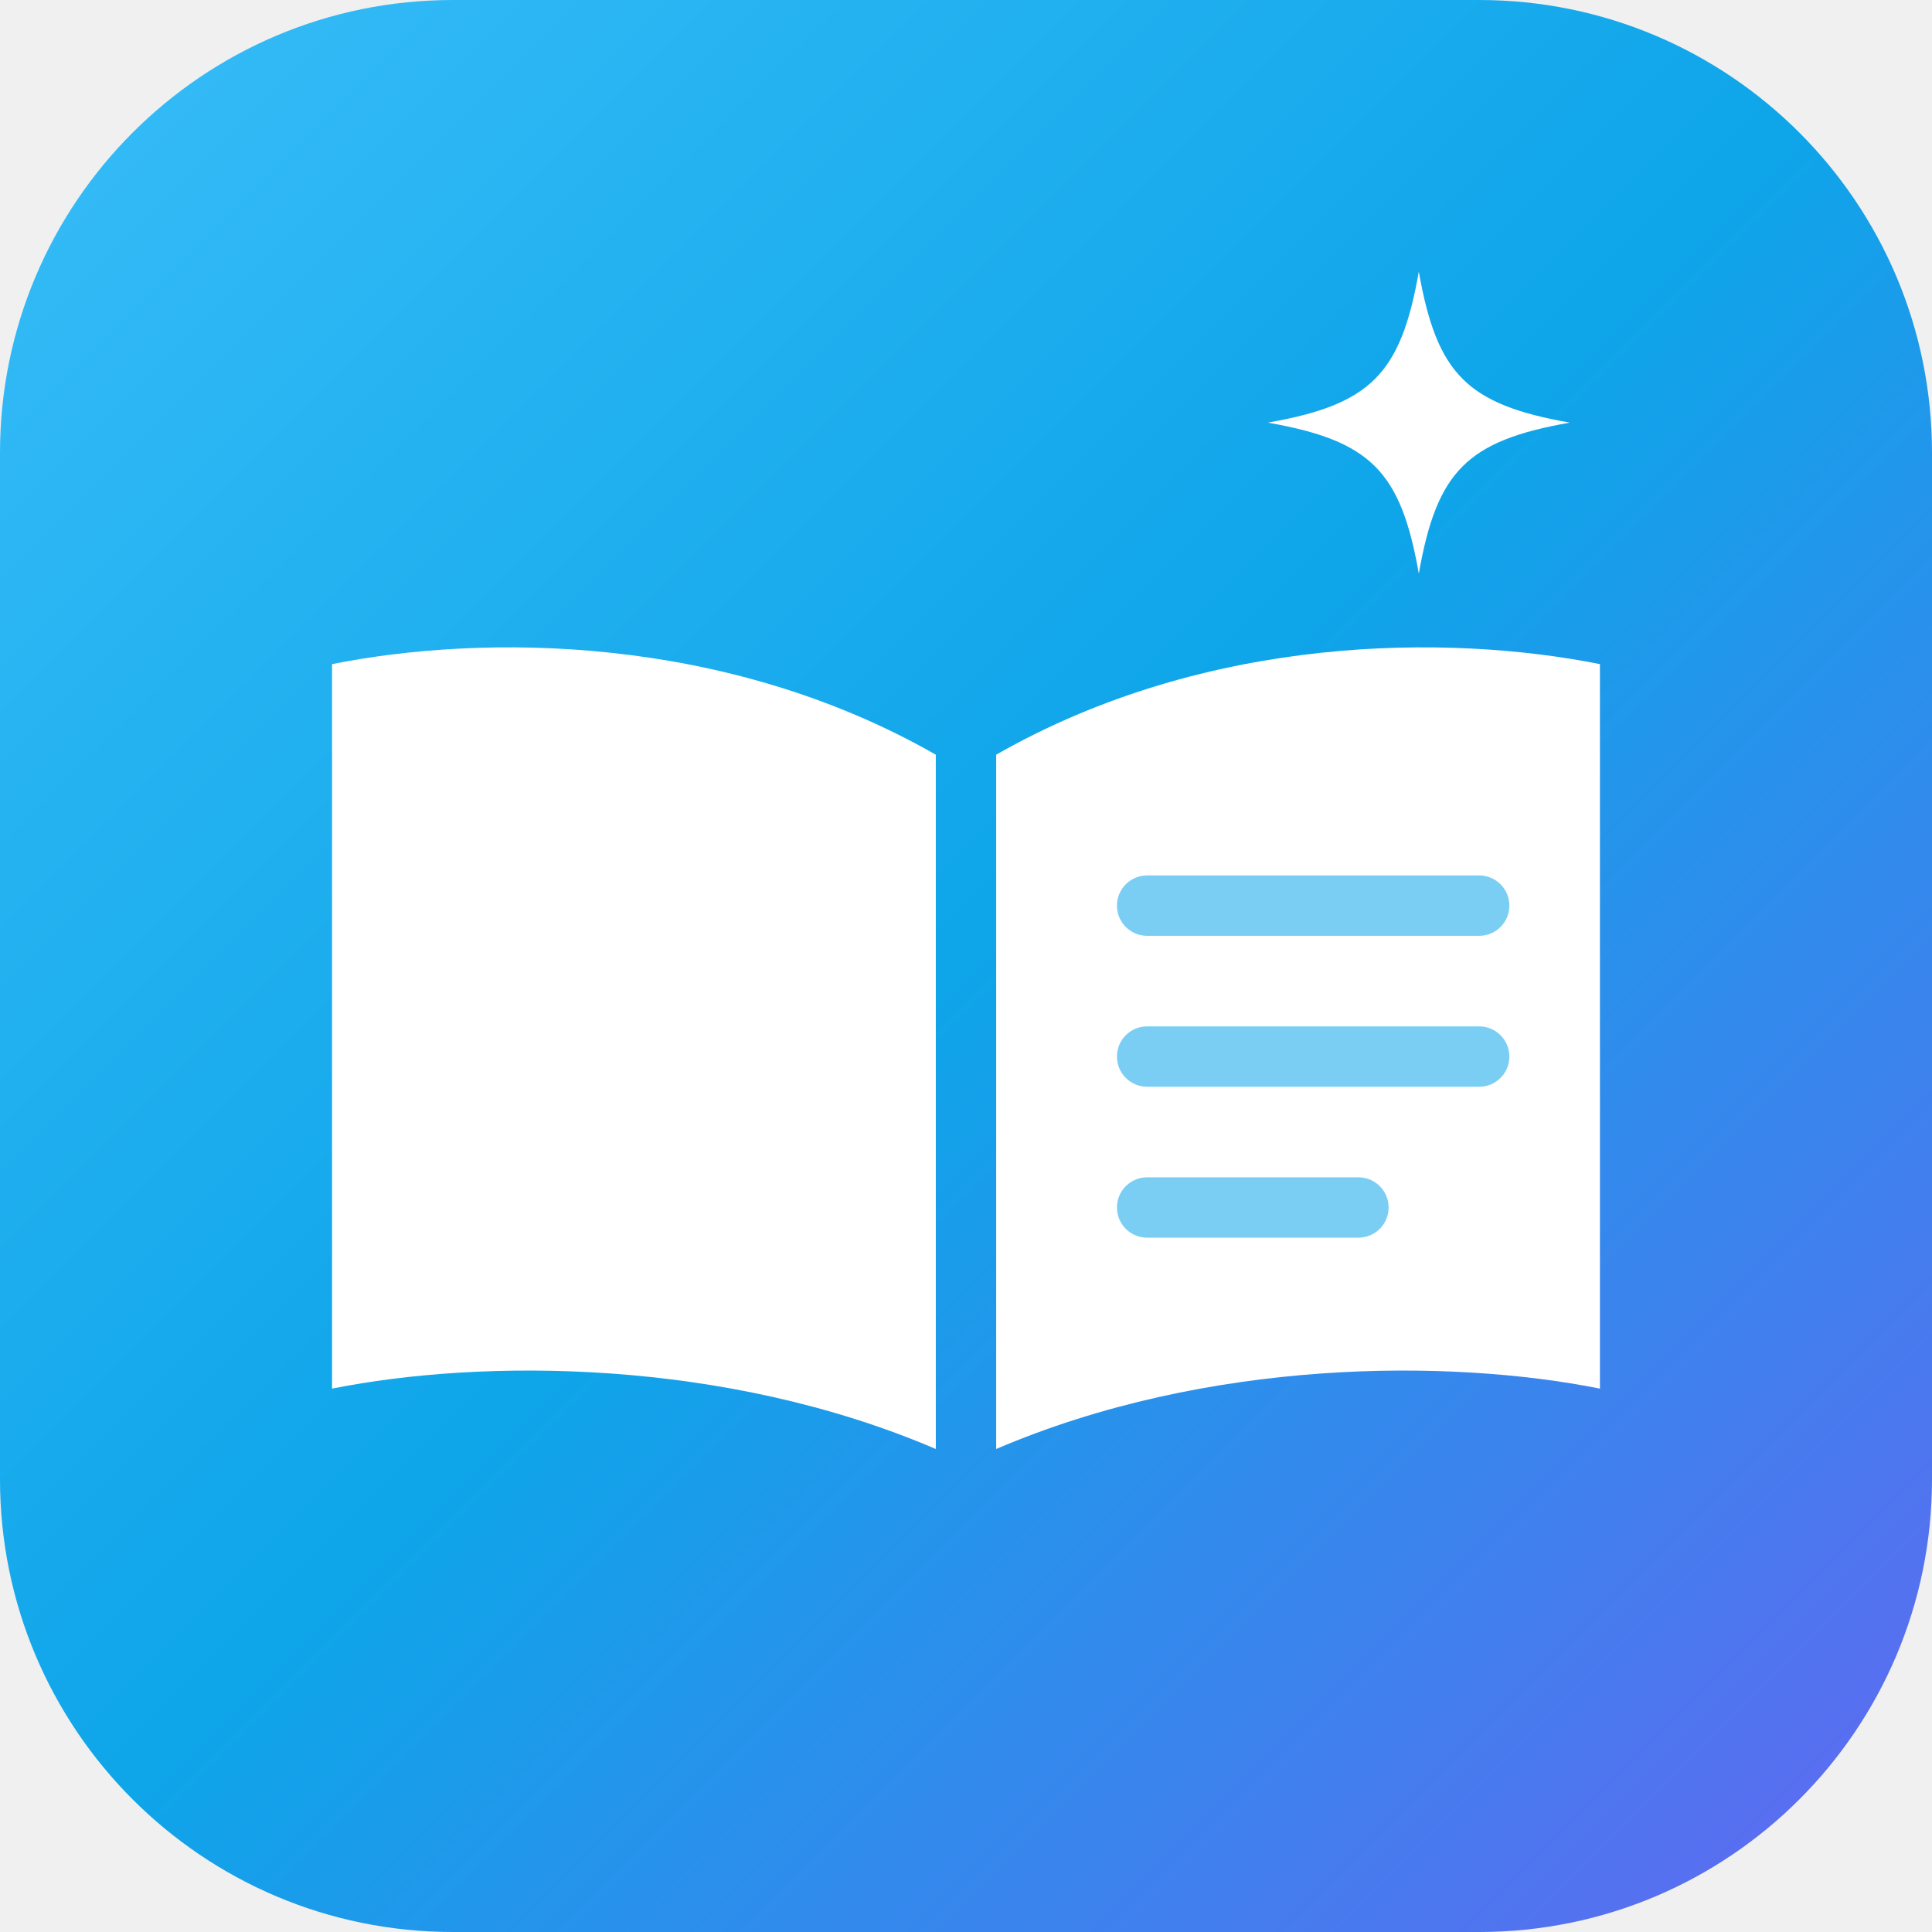
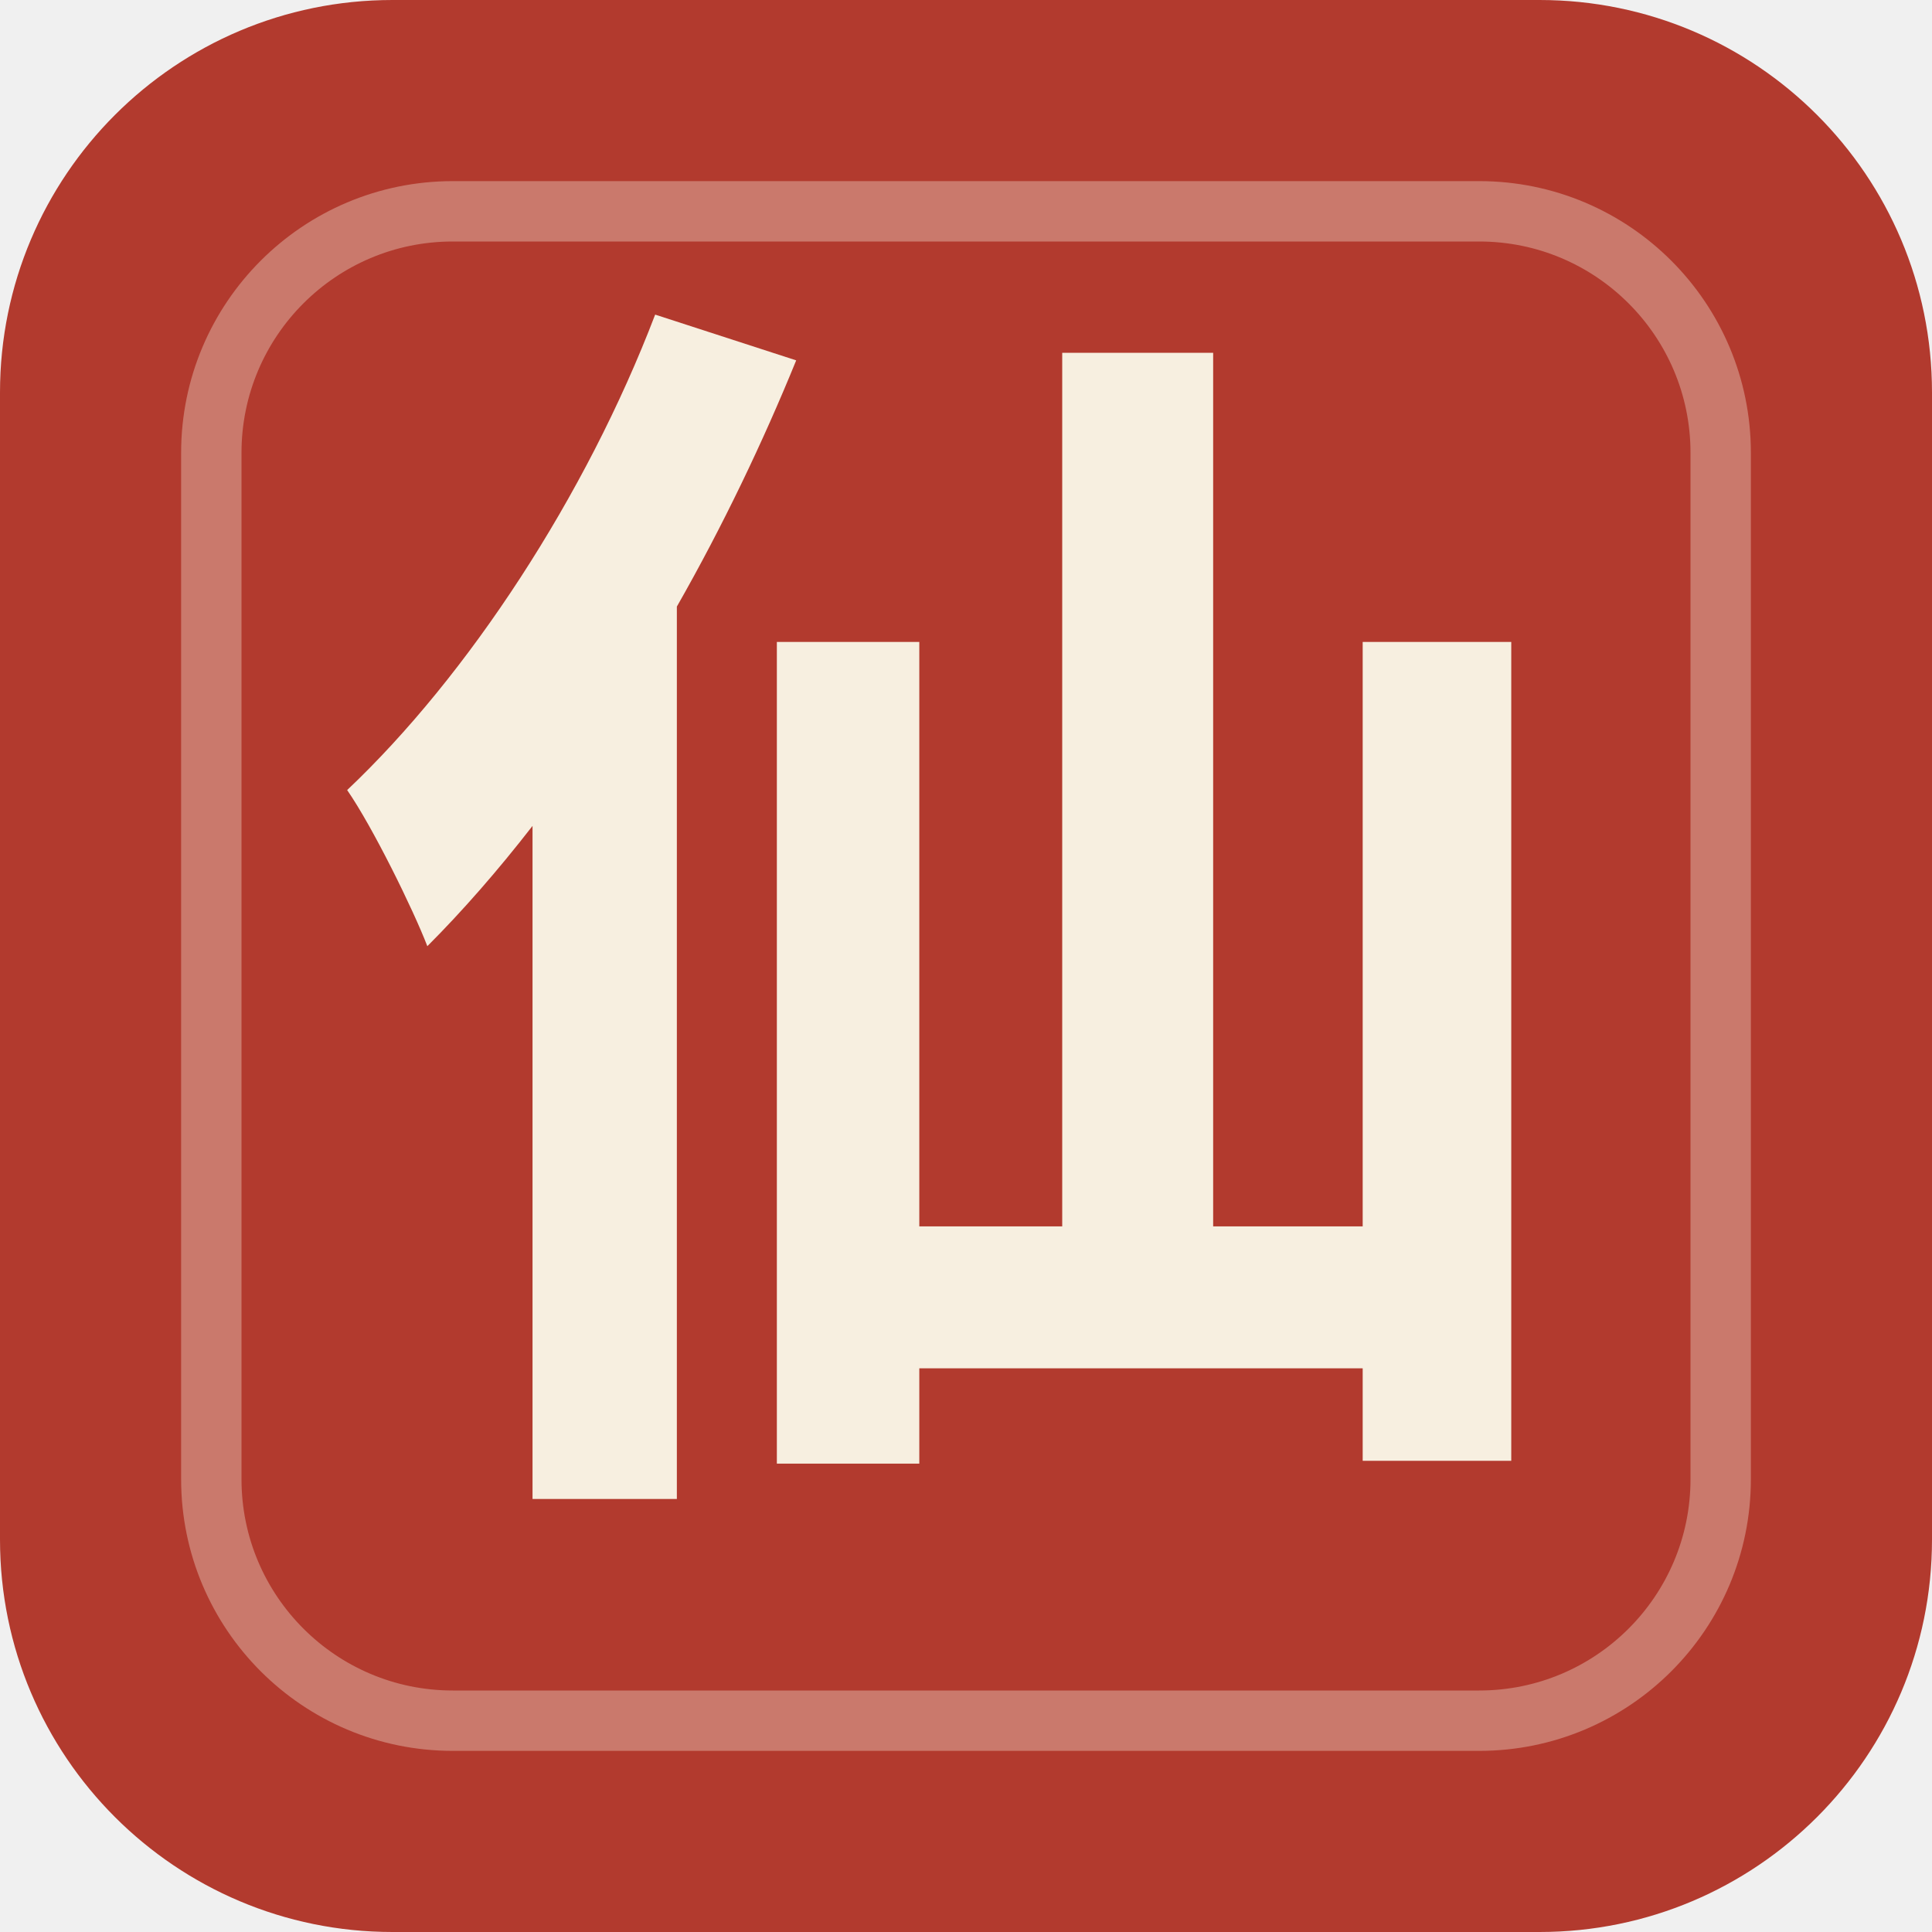
<svg xmlns="http://www.w3.org/2000/svg" viewBox="0 0 64 64" role="img" aria-label="Xianslate">
-   <defs>
-     <linearGradient id="xs-logo-bg" x1="0" y1="0" x2="64" y2="64" gradientUnits="userSpaceOnUse">
-       <stop offset="0" stop-color="#38bdf8" />
-       <stop offset="0.5" stop-color="#0ea5e9" />
-       <stop offset="1" stop-color="#6366f1" />
-     </linearGradient>
-   </defs>
-   <rect width="64" height="64" rx="15" fill="url(#xs-logo-bg)" />
-   <g fill="#ffffff">
-     <path d="M31 25 C 24 21 16 21 11 22 L 11 46 C 16 45 24 45 31 48 Z" />
-     <path d="M33 25 C 40 21 48 21 53 22 L 53 46 C 48 45 40 45 33 48 Z" />
-   </g>
-   <g fill="#0ea5e9" opacity="0.55">
-     <rect x="37" y="29" width="13" height="2" rx="1" />
-     <rect x="37" y="34" width="13" height="2" rx="1" />
-     <rect x="37" y="39" width="9" height="2" rx="1" />
-   </g>
-   <path fill="#ffffff" d="M47 9 C 47.6 12.4 48.6 13.4 52 14 C 48.6 14.6 47.6 15.6 47 19 C 46.4 15.6 45.4 14.6 42 14 C 45.4 13.4 46.4 12.4 47 9 Z" />
+   <rect width="64" height="64" rx="13" fill="#b23a2e" />
+   <rect x="7" y="7" width="50" height="50" rx="8" fill="none" stroke="#f7efe0" stroke-opacity="0.35" stroke-width="2" />
+   <text x="32" y="46" text-anchor="middle" font-family="'LXGW WenKai TC','Noto Serif TC','Songti SC','SimSun',serif" font-size="42" font-weight="700" fill="#f7efe0">仙</text>
</svg>
